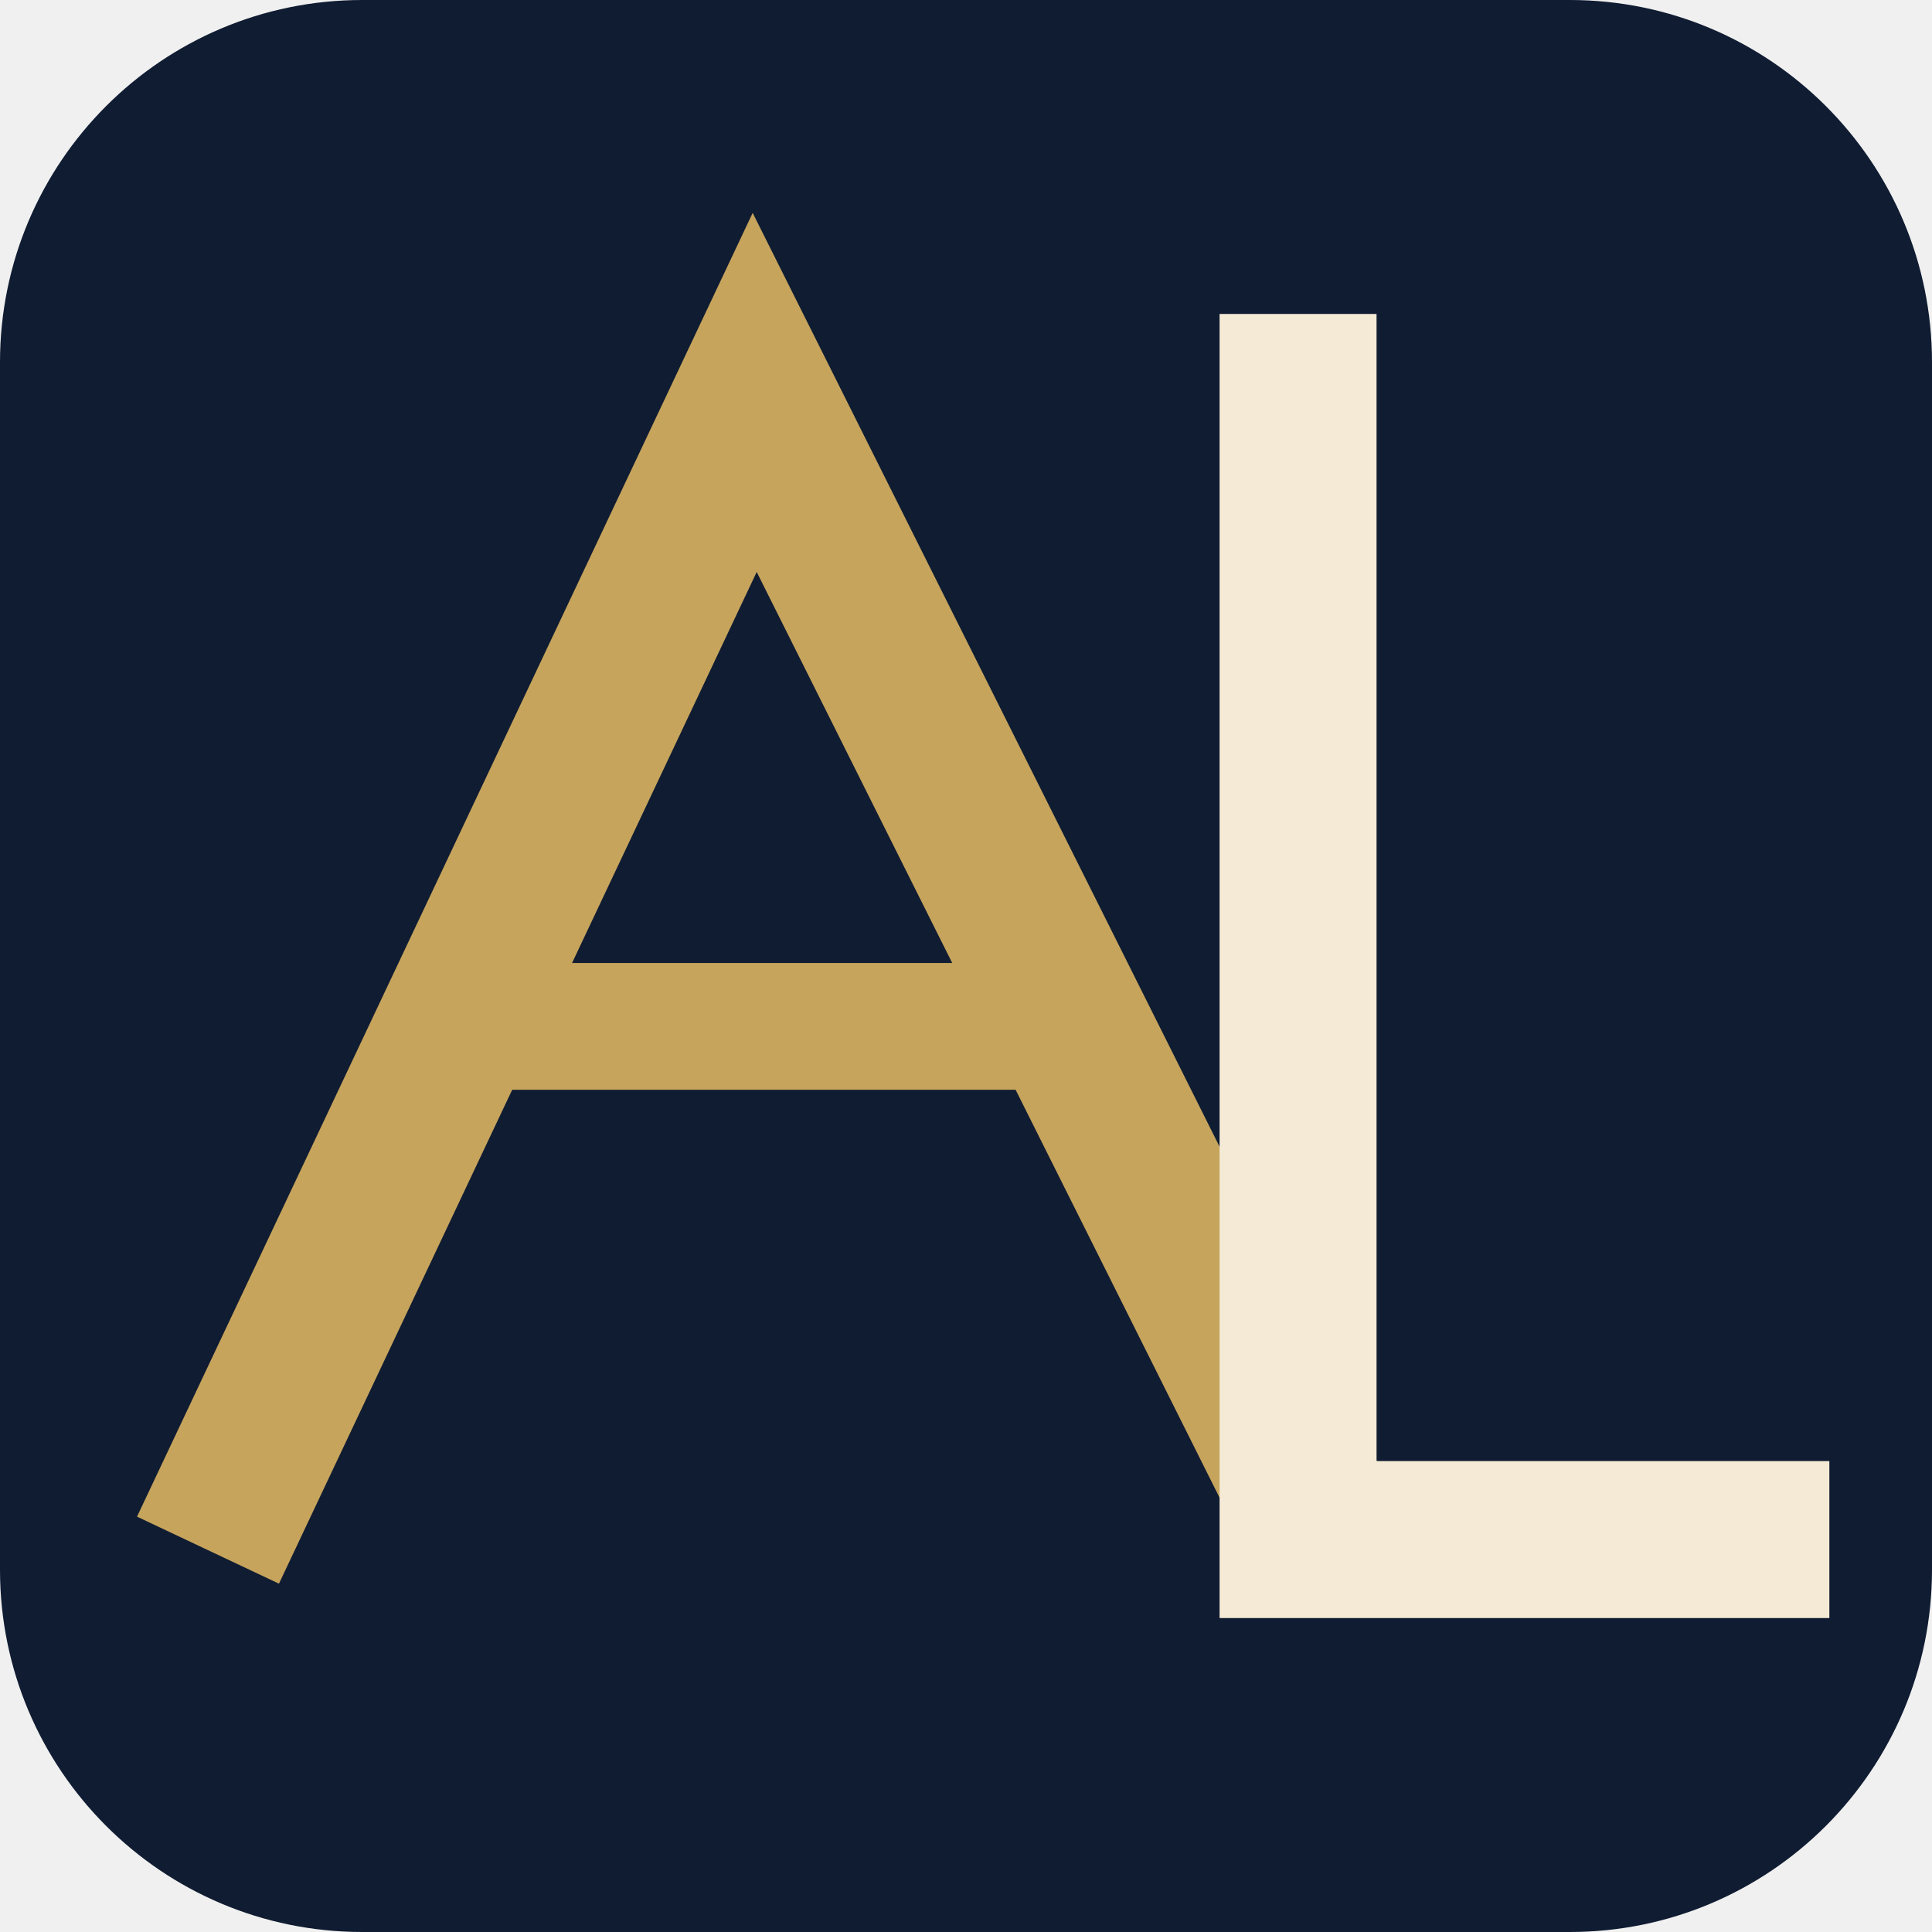
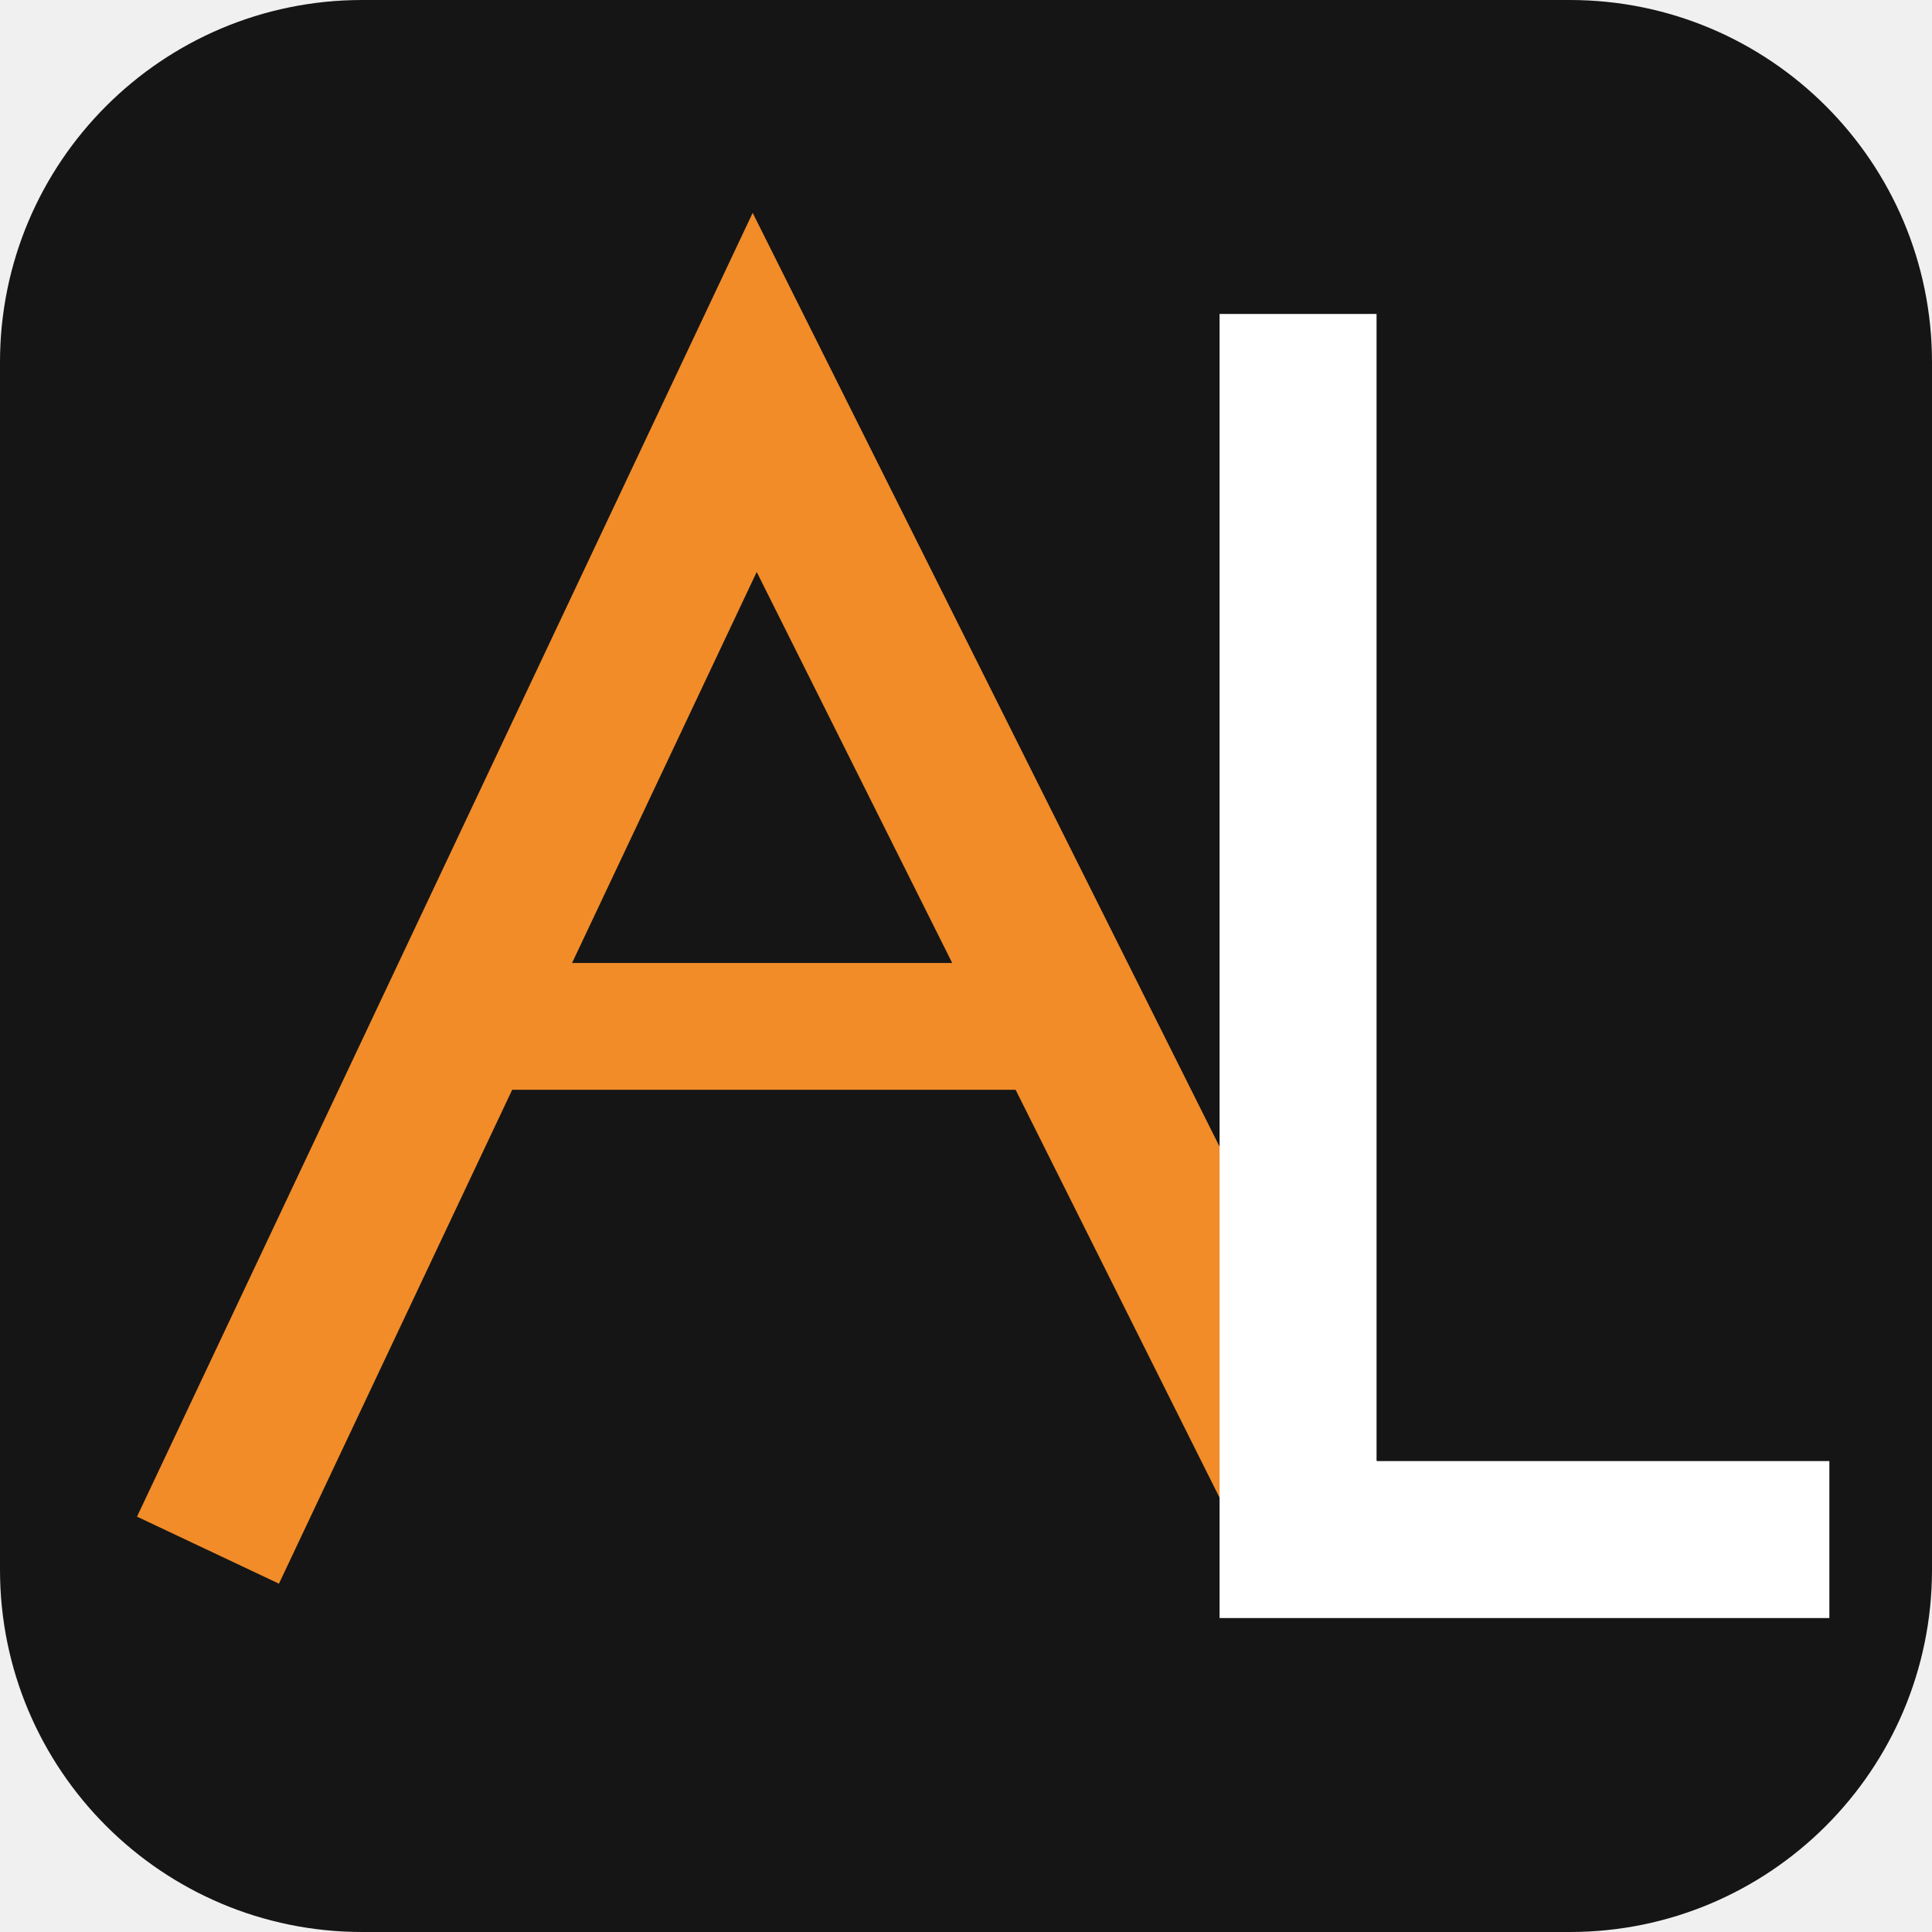
<svg xmlns="http://www.w3.org/2000/svg" viewBox="0 0 64 64">
-   <rect width="64" height="64" rx="12" fill="#101c32" />
-   <path d="M8 49 25 13 43 49" fill="none" stroke="#c6a45c" stroke-width="5.2" stroke-linecap="square" stroke-linejoin="miter" />
-   <path d="M16 34H35" fill="none" stroke="#c6a45c" stroke-width="4.2" stroke-linecap="square" />
-   <path d="M43 13V51H58" fill="none" stroke="#f4ead5" stroke-width="5.2" stroke-linecap="square" stroke-linejoin="miter" />
+   <rect width="64" height="64" rx="12" fill="#151515" />
+   <path d="M8 49 25 13 43 49" fill="none" stroke="#f28c28" stroke-width="5.2" stroke-linecap="square" stroke-linejoin="miter" />
+   <path d="M16 34H35" fill="none" stroke="#f28c28" stroke-width="4.2" stroke-linecap="square" />
+   <path d="M43 13V51H58" fill="none" stroke="#ffffff" stroke-width="5.2" stroke-linecap="square" stroke-linejoin="miter" />
</svg>
